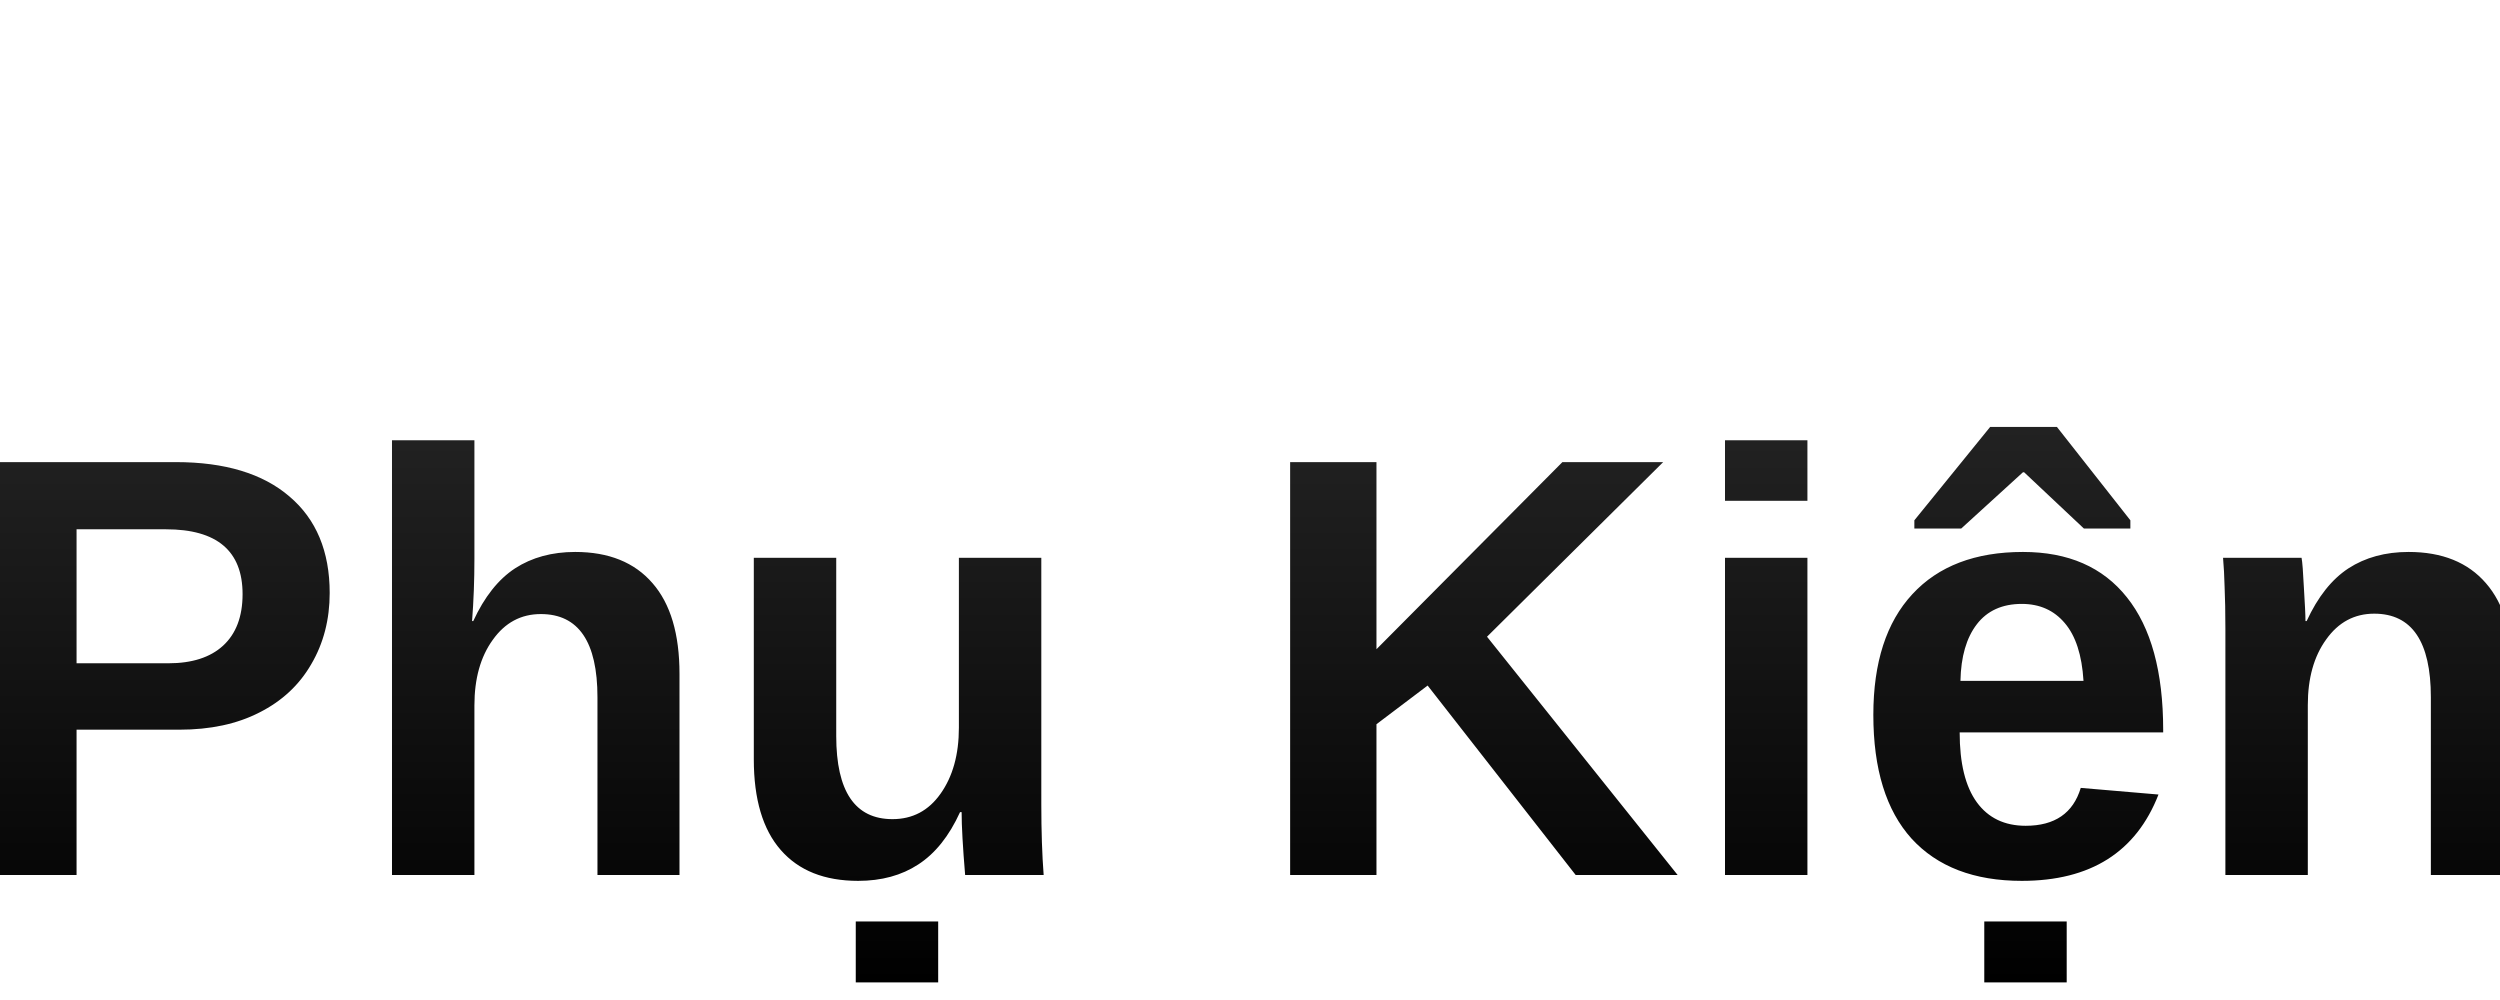
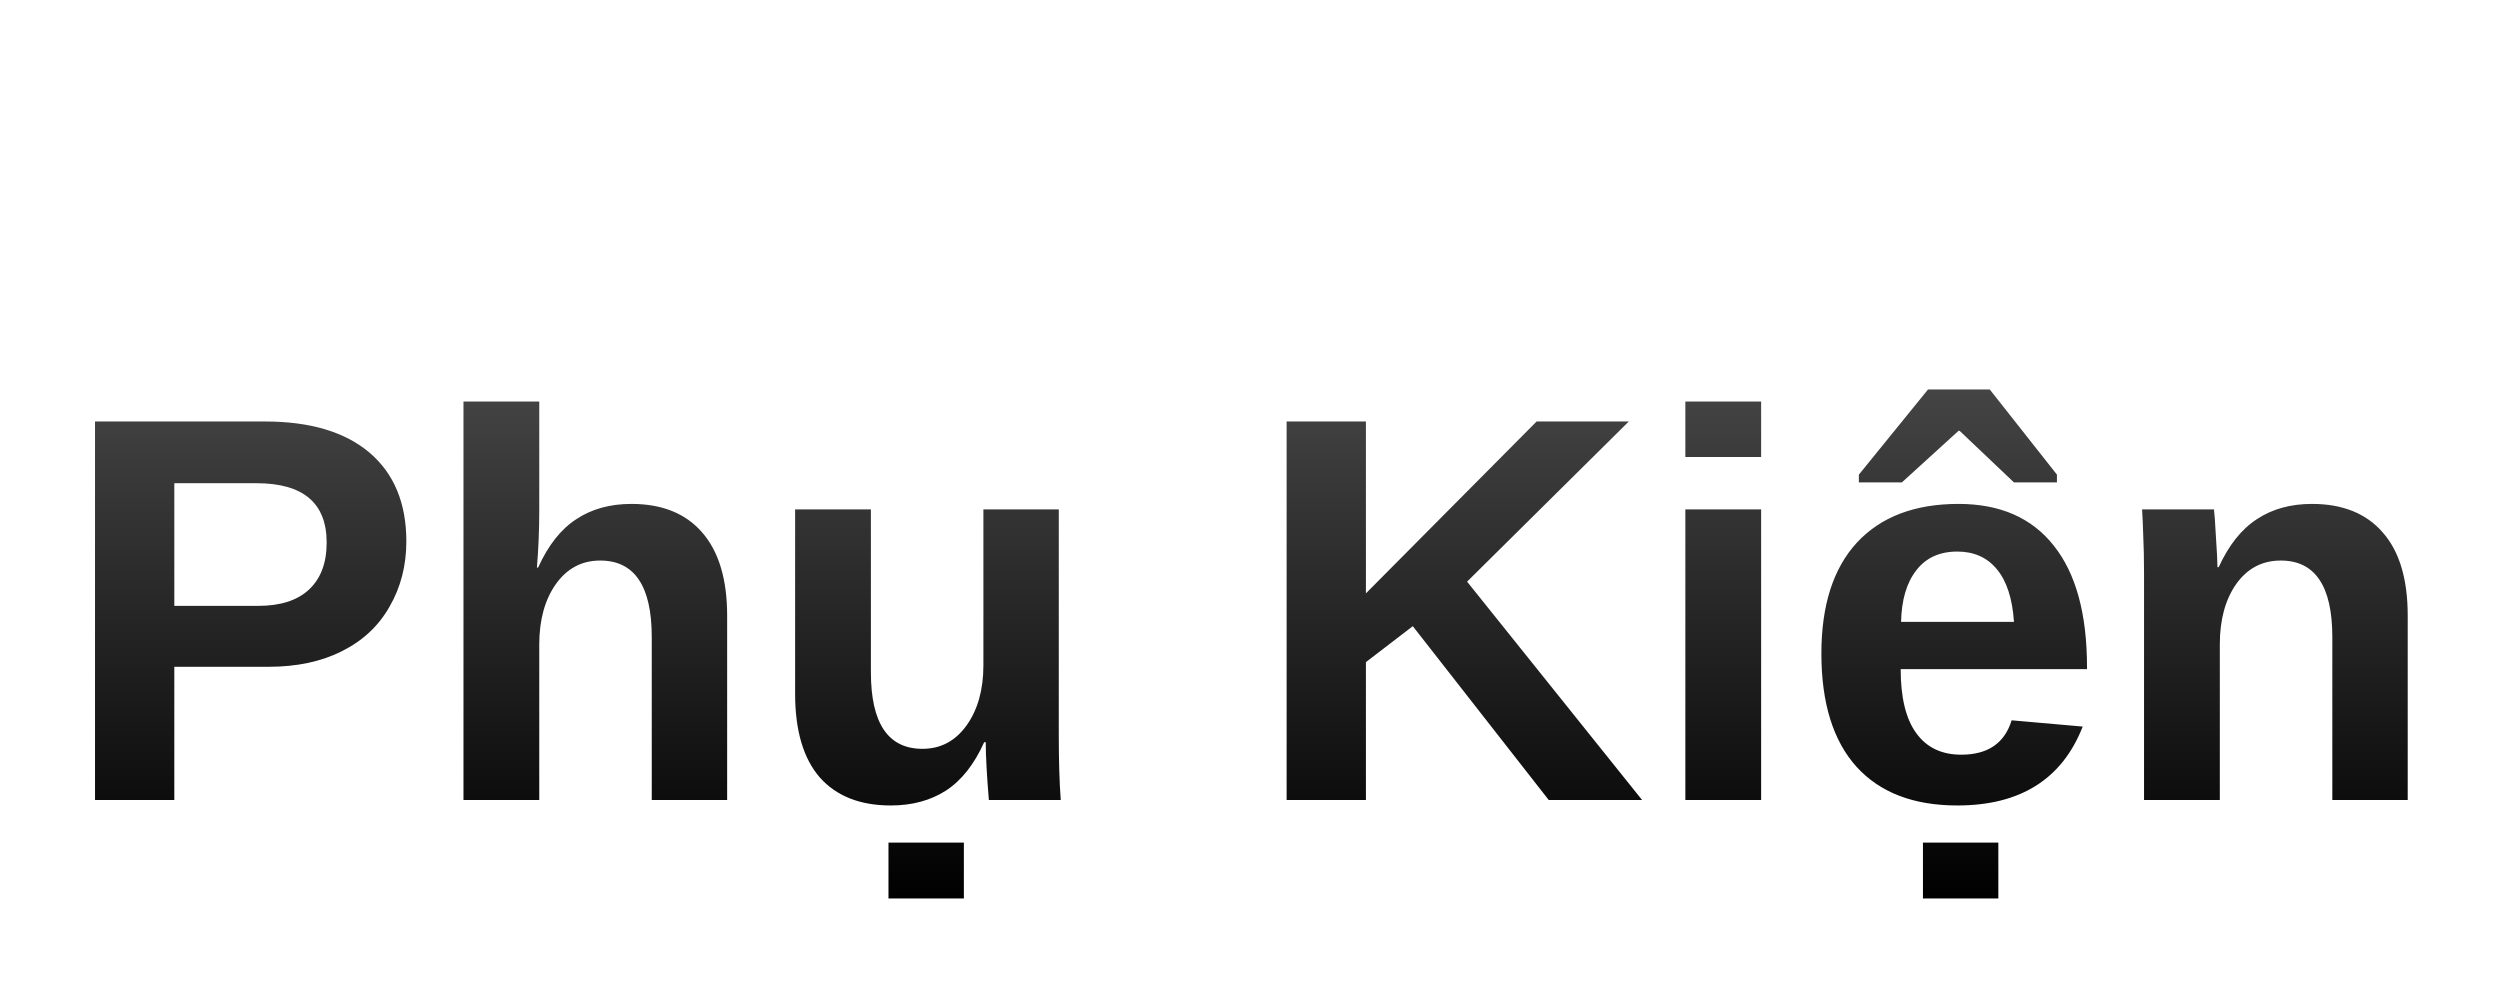
<svg xmlns="http://www.w3.org/2000/svg" width="100" height="40" viewBox="0 0 100 40">
  <defs>
-     <linearGradient id="blueLightGradient" x1="0%" y1="0%" x2="0%" y2="100%">
-       <stop offset="0%" stop-color="#222" />
+     <linearGradient id="blackGlossyGradient" x1="0%" y1="0%" x2="0%" y2="100%">
+       <stop offset="0%" stop-color="#444" />
      <stop offset="100%" stop-color="#000" />
    </linearGradient>
  </defs>
-   <text x="50" y="35" font-size="24" font-family="Arial, sans-serif" fill="url(#blueLightGradient)" font-weight="bold" text-anchor="middle">
+   <text x="50" y="32" font-size="22" font-family="Arial, sans-serif" fill="url(#blackGlossyGradient)" font-weight="bold" text-anchor="middle">
    Phụ Kiện
  </text>
</svg>
